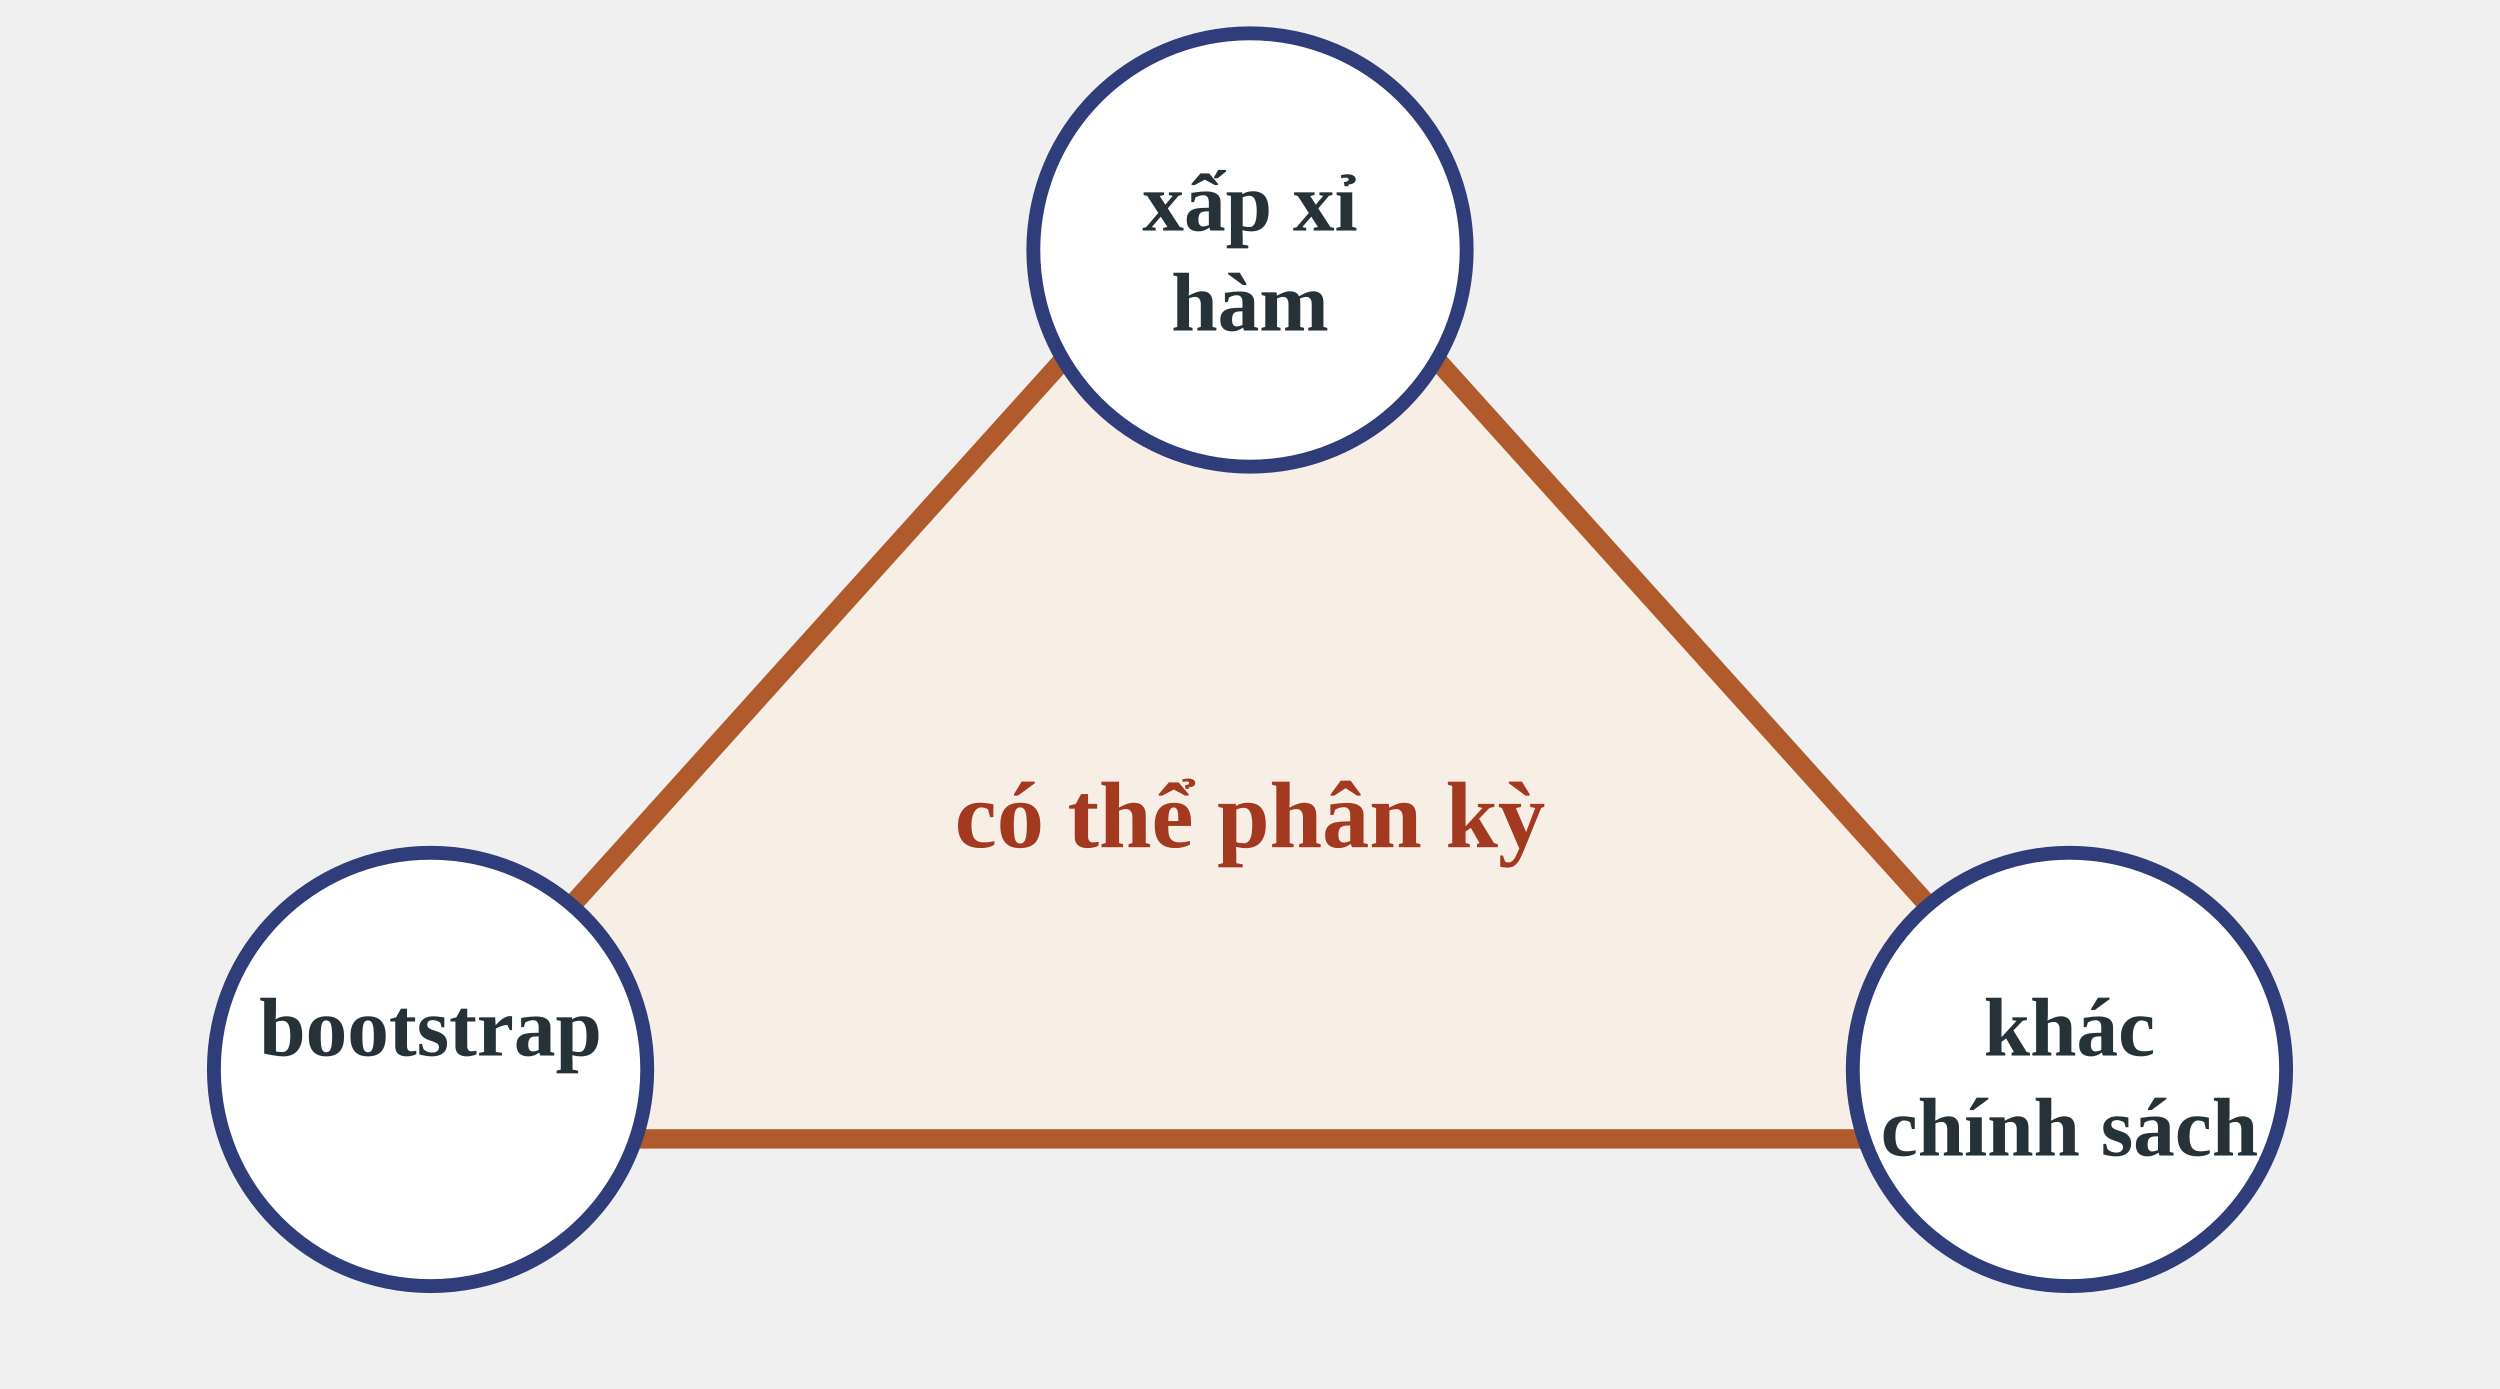
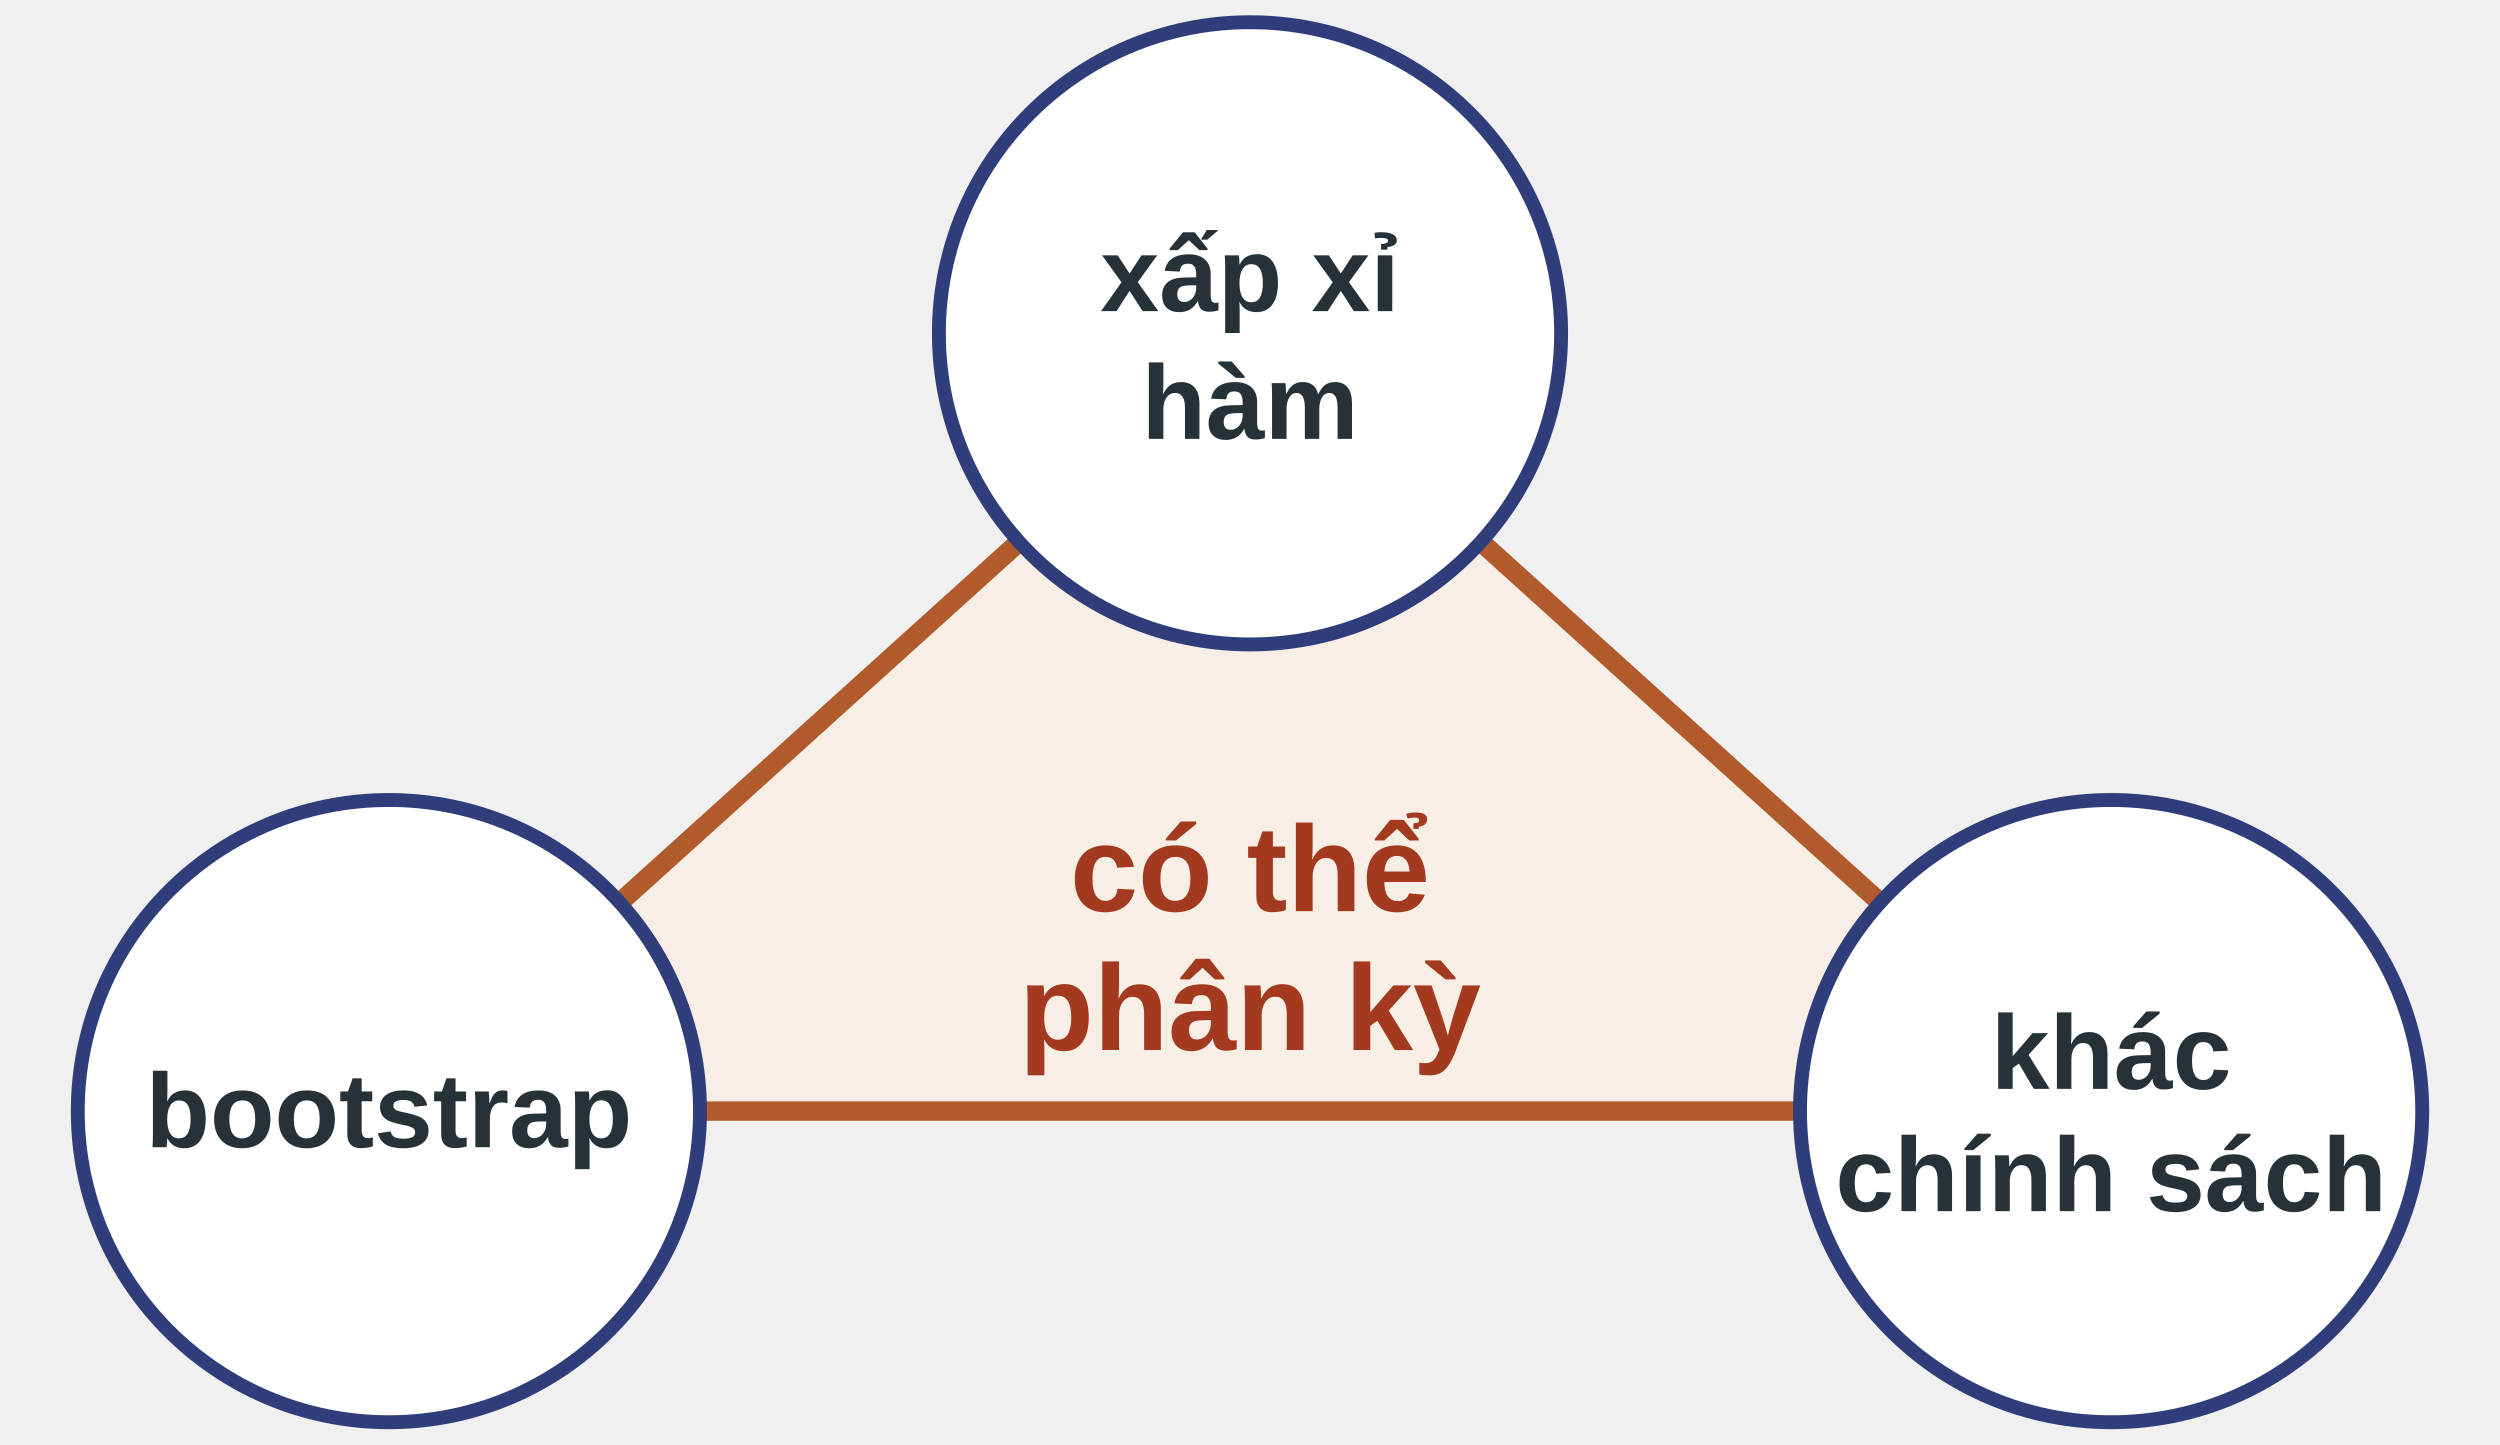
- <svg xmlns="http://www.w3.org/2000/svg" viewBox="0 0 900 500" role="img" aria-labelledby="title desc">
-   <path d="M450 55 L130 410 L770 410 Z" fill="#F7EFE6" stroke="#B15A2B" stroke-width="7" />
-   <g fill="#fff" stroke="#2F3E7A" stroke-width="5">
-     <circle cx="450" cy="90" r="78" />
-     <circle cx="155" cy="385" r="78" />
-     <circle cx="745" cy="385" r="78" />
-   </g>
-   <g font-size="30" text-anchor="middle" fill="#263238">
-     <text x="450" y="83" font-weight="700">xấp xỉ</text>
-     <text x="450" y="119" font-weight="700">hàm</text>
-     <text x="155" y="380" font-weight="700">bootstrap</text>
-     <text x="745" y="380" font-weight="700">khác</text>
-     <text x="745" y="416" font-weight="700">chính sách</text>
-     <text x="450" y="305" font-size="34" fill="#A33A1F" font-weight="700">có thể phân kỳ</text>
+ <svg xmlns="http://www.w3.org/2000/svg" viewBox="0 -60 900 520" role="img" aria-labelledby="title desc">
+   <g font-family="Arial, Helvetica, sans-serif">
+     <path d="M450 60 L140 340 L760 340 Z" fill="#F7EFE6" stroke="#B15A2B" stroke-width="7" />
+     <g fill="#fff" stroke="#2F3E7A" stroke-width="5">
+       <circle cx="450" cy="60" r="112" />
+       <circle cx="140" cy="340" r="112" />
+       <circle cx="760" cy="340" r="112" />
+     </g>
+     <g font-size="38" text-anchor="middle" fill="#263238" font-weight="700">
+       <text x="450" y="52">xấp xỉ</text>
+       <text x="450" y="98">hàm</text>
+       <text x="140" y="353">bootstrap</text>
+       <text x="760" y="332">khác</text>
+       <text x="760" y="376">chính sách</text>
+       <text x="450" y="268" font-size="44" fill="#A33A1F">có thể</text>
+       <text x="450" y="318" font-size="44" fill="#A33A1F">phân kỳ</text>
+     </g>
  </g>
</svg>
